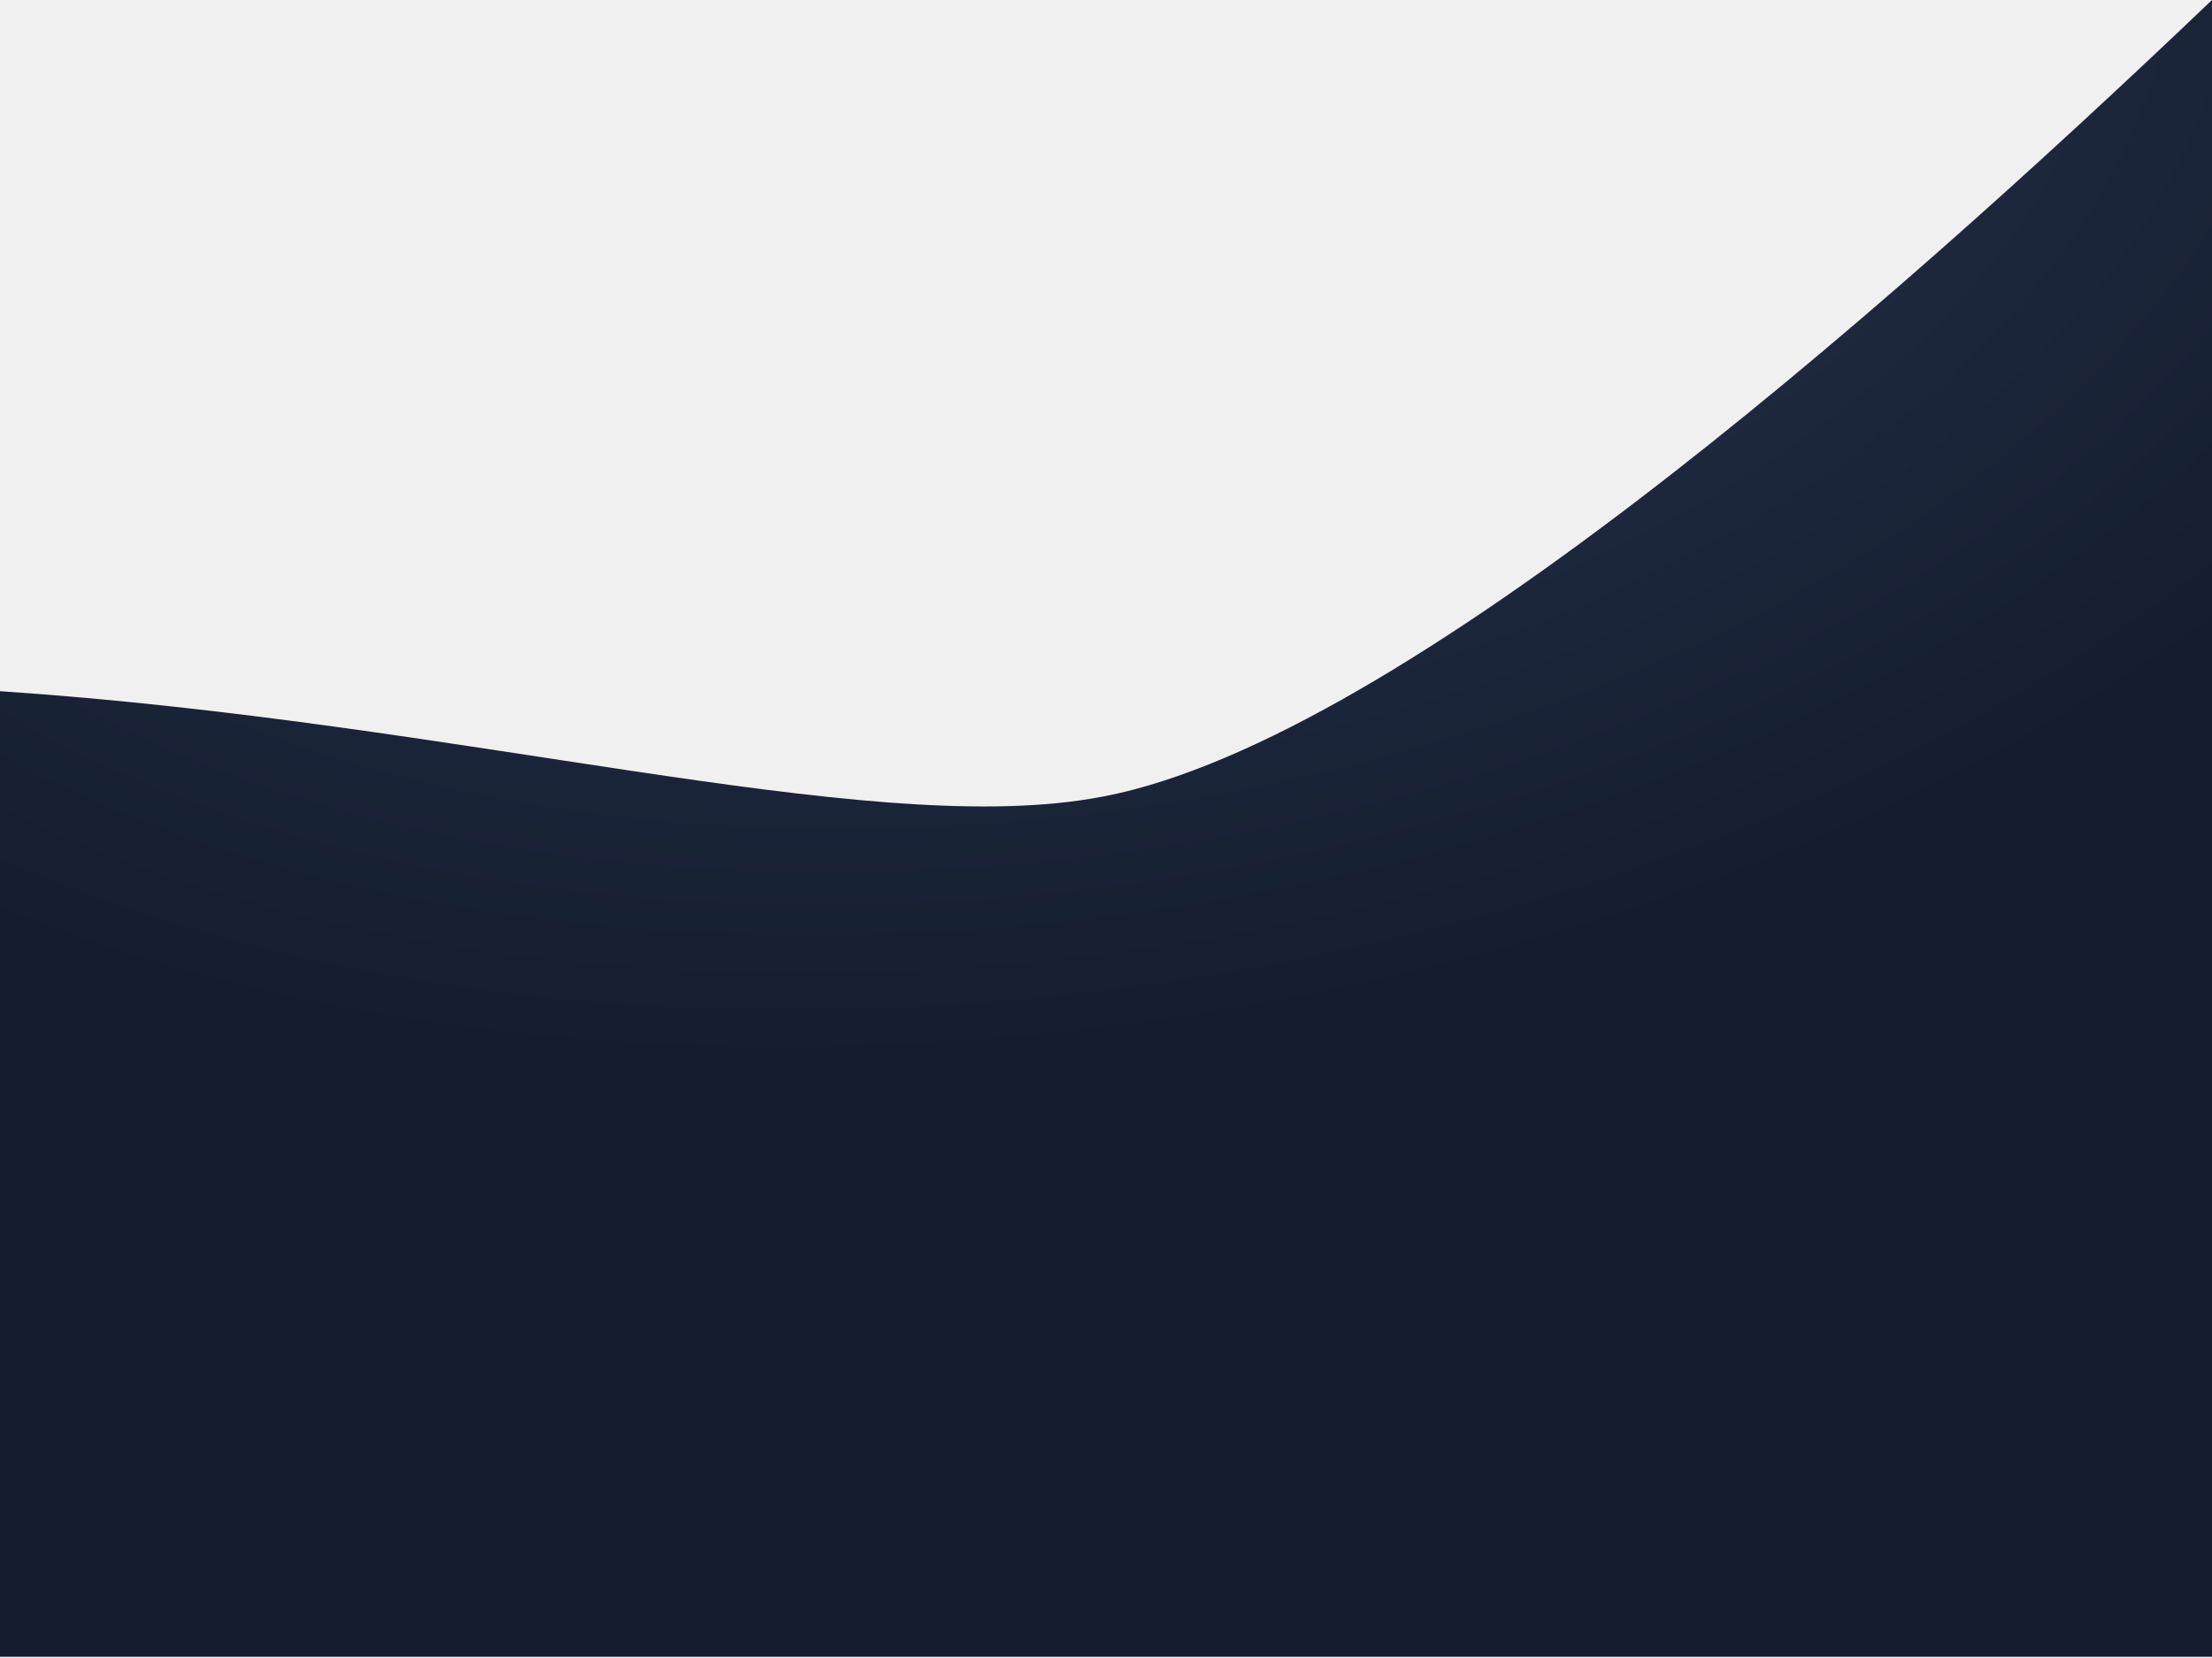
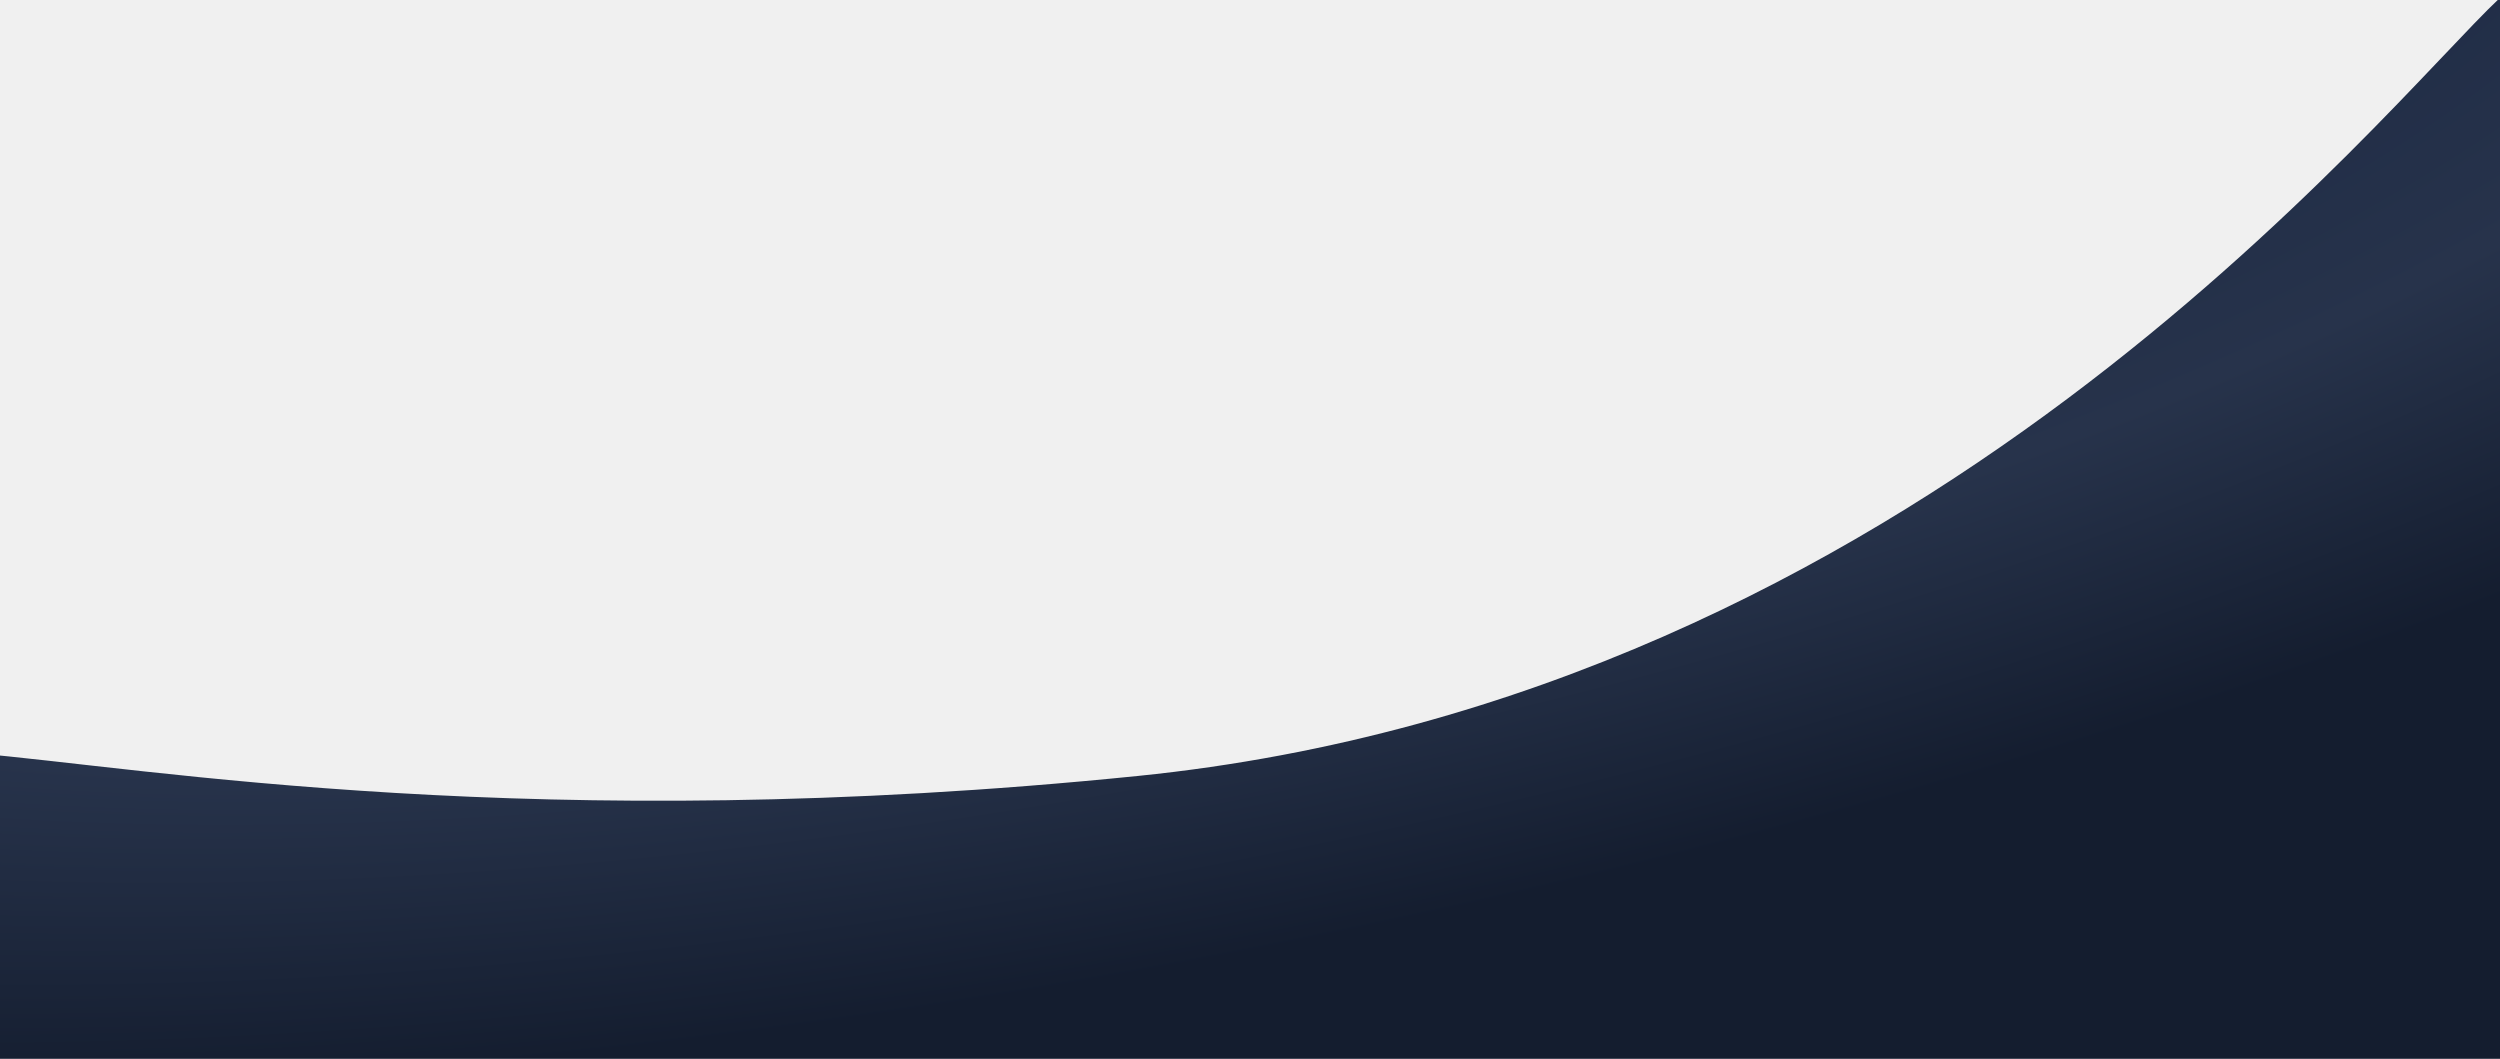
- <svg xmlns="http://www.w3.org/2000/svg" width="1440" height="1079" viewBox="0 0 1440 1079" preserveAspectRatio="none" fill="none">
-   <g clip-path="url(#clip0_11_219)">
-     <path d="     M1440 0     V1079     H0     V450     C300 470 560 545 710 520     C900 490 1220 210 1440 0     Z     " fill="url(#paint0_radial_11_219)" />
-   </g>
+ <svg xmlns="http://www.w3.org/2000/svg" width="3400" height="1440" viewBox="0 0 3400 1440" fill="none">
+   <path d="M3400 1440V-3C3239.68 147.588 2609.39 947.356 1547.73 1055.27C728.611 1138.54 200.034 1043.99 -36 1024.19V1440H3400Z" fill="url(#paint0_radial_195715_2316)" />
  <defs>
-     <radialGradient id="paint0_radial_11_219" cx="0" cy="0" r="1" gradientUnits="userSpaceOnUse" gradientTransform="translate(672 42.5) rotate(82.2154) scale(887.756 1492.19)">
-       <stop offset="0.004" stop-color="#1A2743" />
-       <stop offset="0.135" stop-color="#27334B" />
-       <stop offset="0.719" stop-color="#141D2F" />
+     <radialGradient id="paint0_radial_195715_2316" cx="0" cy="0" r="1" gradientTransform="matrix(516.801 1257.44 -3860.89 883.835 1570.01 53.8584)" gradientUnits="userSpaceOnUse">
+       <stop offset="0.305" stop-color="#1A2743" />
+       <stop offset="0.648" stop-color="#27334B" />
+       <stop offset="0.932" stop-color="#141D2F" />
    </radialGradient>
-     <clipPath id="clip0_11_219">
-       <rect width="1440" height="1078.6" fill="white" />
-     </clipPath>
  </defs>
</svg>
